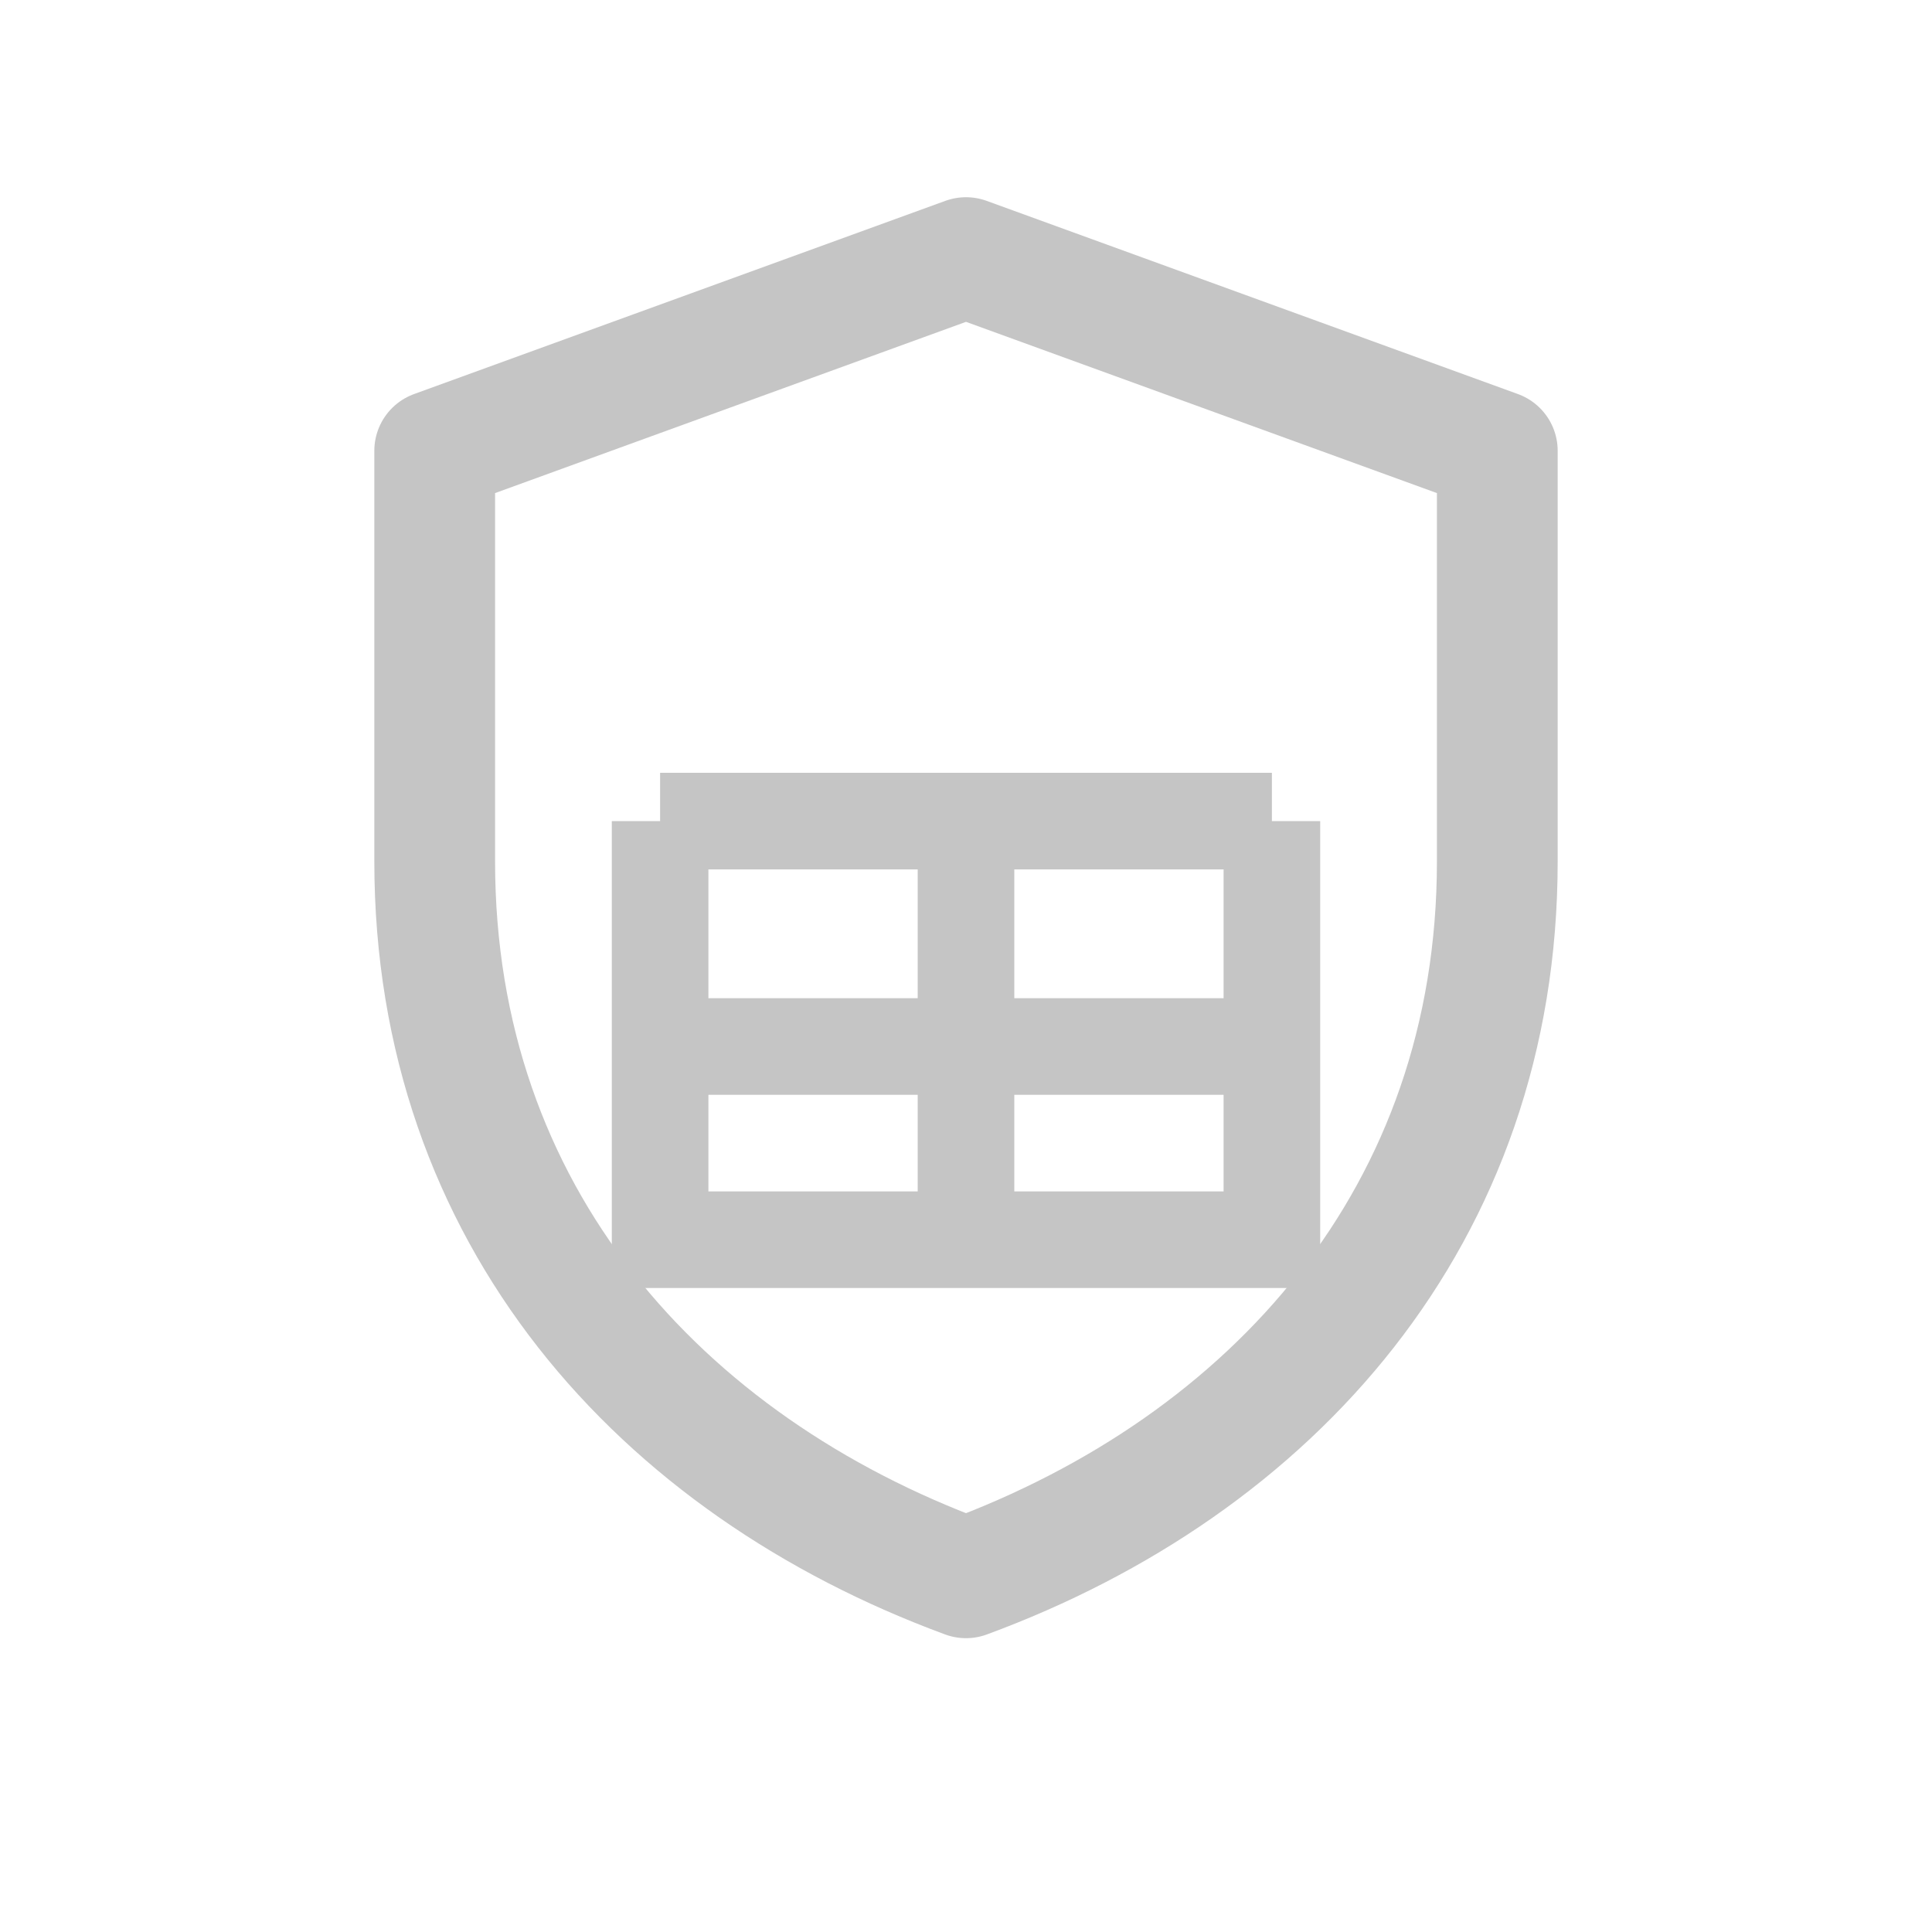
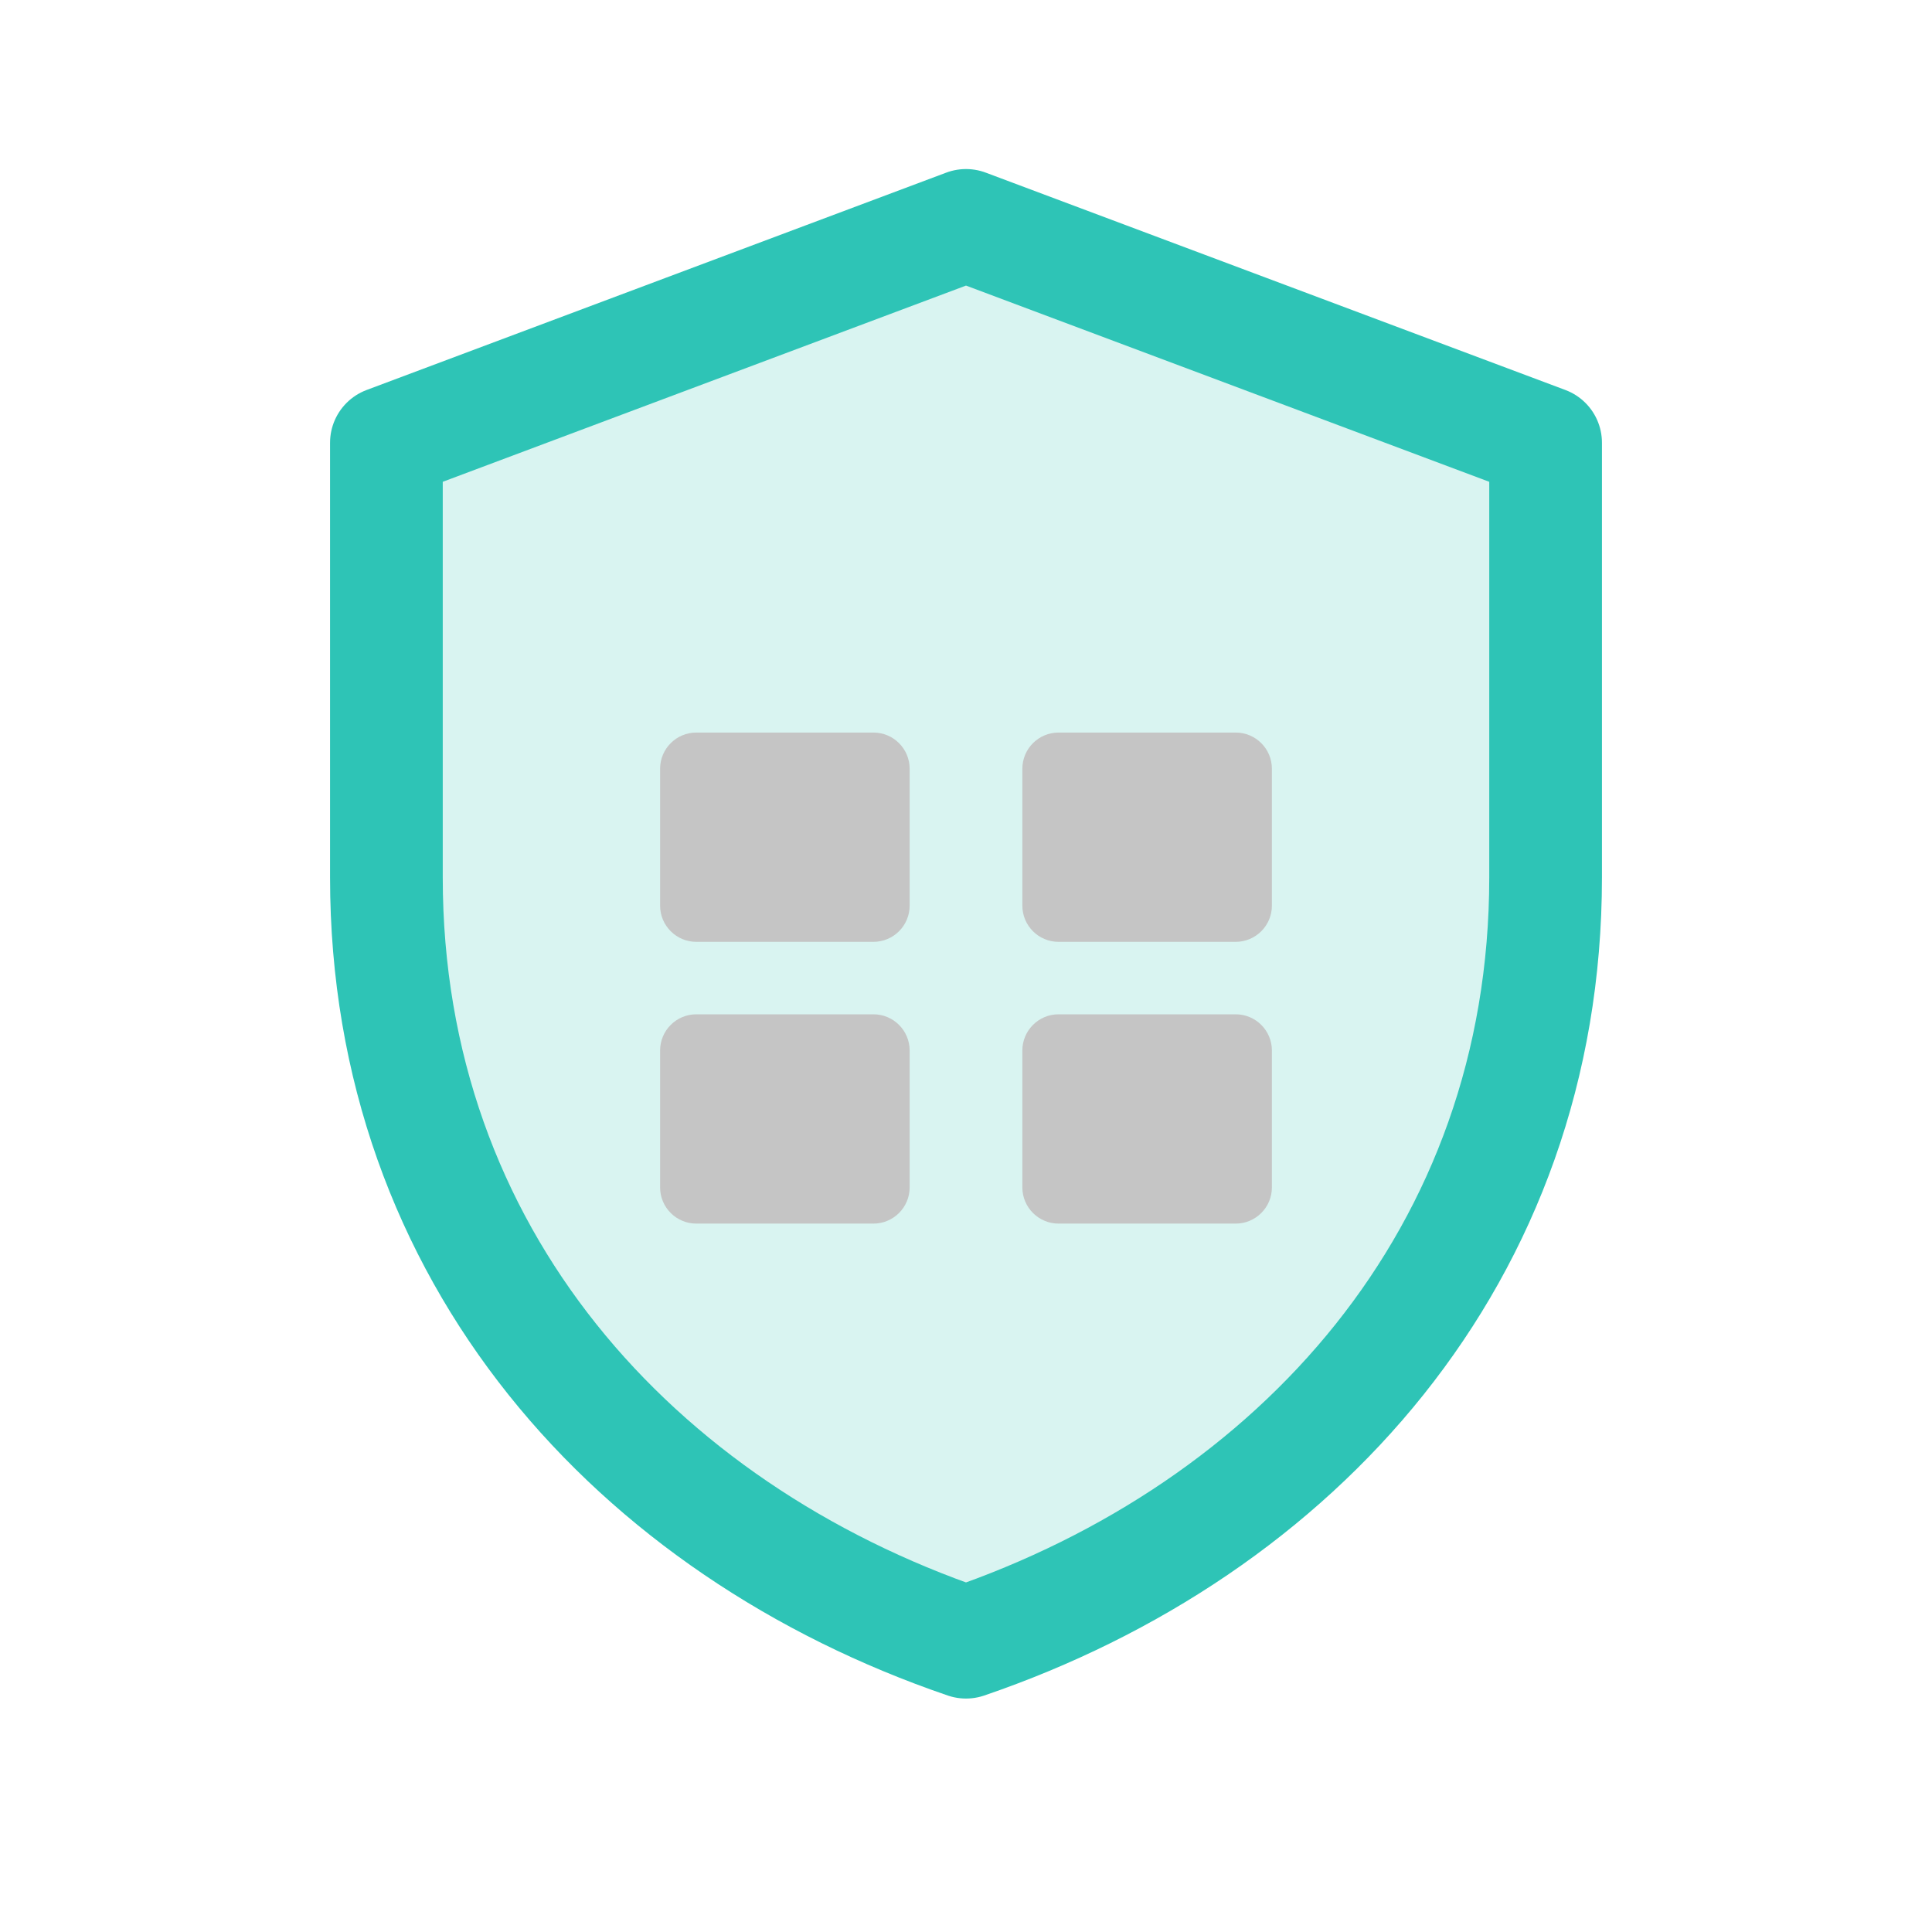
<svg xmlns="http://www.w3.org/2000/svg" viewBox="0 0 24 24" fill="none">
-   <path d="M12 3.2 5.4 5.6v5.1c0 4.4 2.8 7.5 6.6 8.9 3.8-1.4 6.6-4.5 6.6-8.9V5.6L12 3.2Z" stroke="#c5c5c5" stroke-width="1.5" stroke-linejoin="round" />
-   <path d="M8.2 10.2h7.6M8.2 13h7.6M12 10.2v5.2M8.2 10.2v5.2h7.6v-5.2" stroke="#c5c5c5" stroke-width="1.2" />
+   <path d="M12 2.8 4.8 5.5v5.4c0 4.7 3.1 8.1 7.2 9.5 4.1-1.4 7.2-4.8 7.2-9.5V5.5L12 2.8Z" fill="#2ec4b6" fill-opacity="0.18" stroke="#2ec4b6" stroke-width="1.4" stroke-linejoin="round" />
+   <rect x="8.2" y="9.1" width="3.1" height="2.6" rx="0.45" fill="#c5c5c5" />
+   <rect x="12.7" y="9.1" width="3.1" height="2.6" rx="0.45" fill="#c5c5c5" />
+   <rect x="8.2" y="12.6" width="3.1" height="2.6" rx="0.45" fill="#c5c5c5" />
+   <rect x="12.7" y="12.6" width="3.1" height="2.6" rx="0.45" fill="#c5c5c5" />
</svg>
